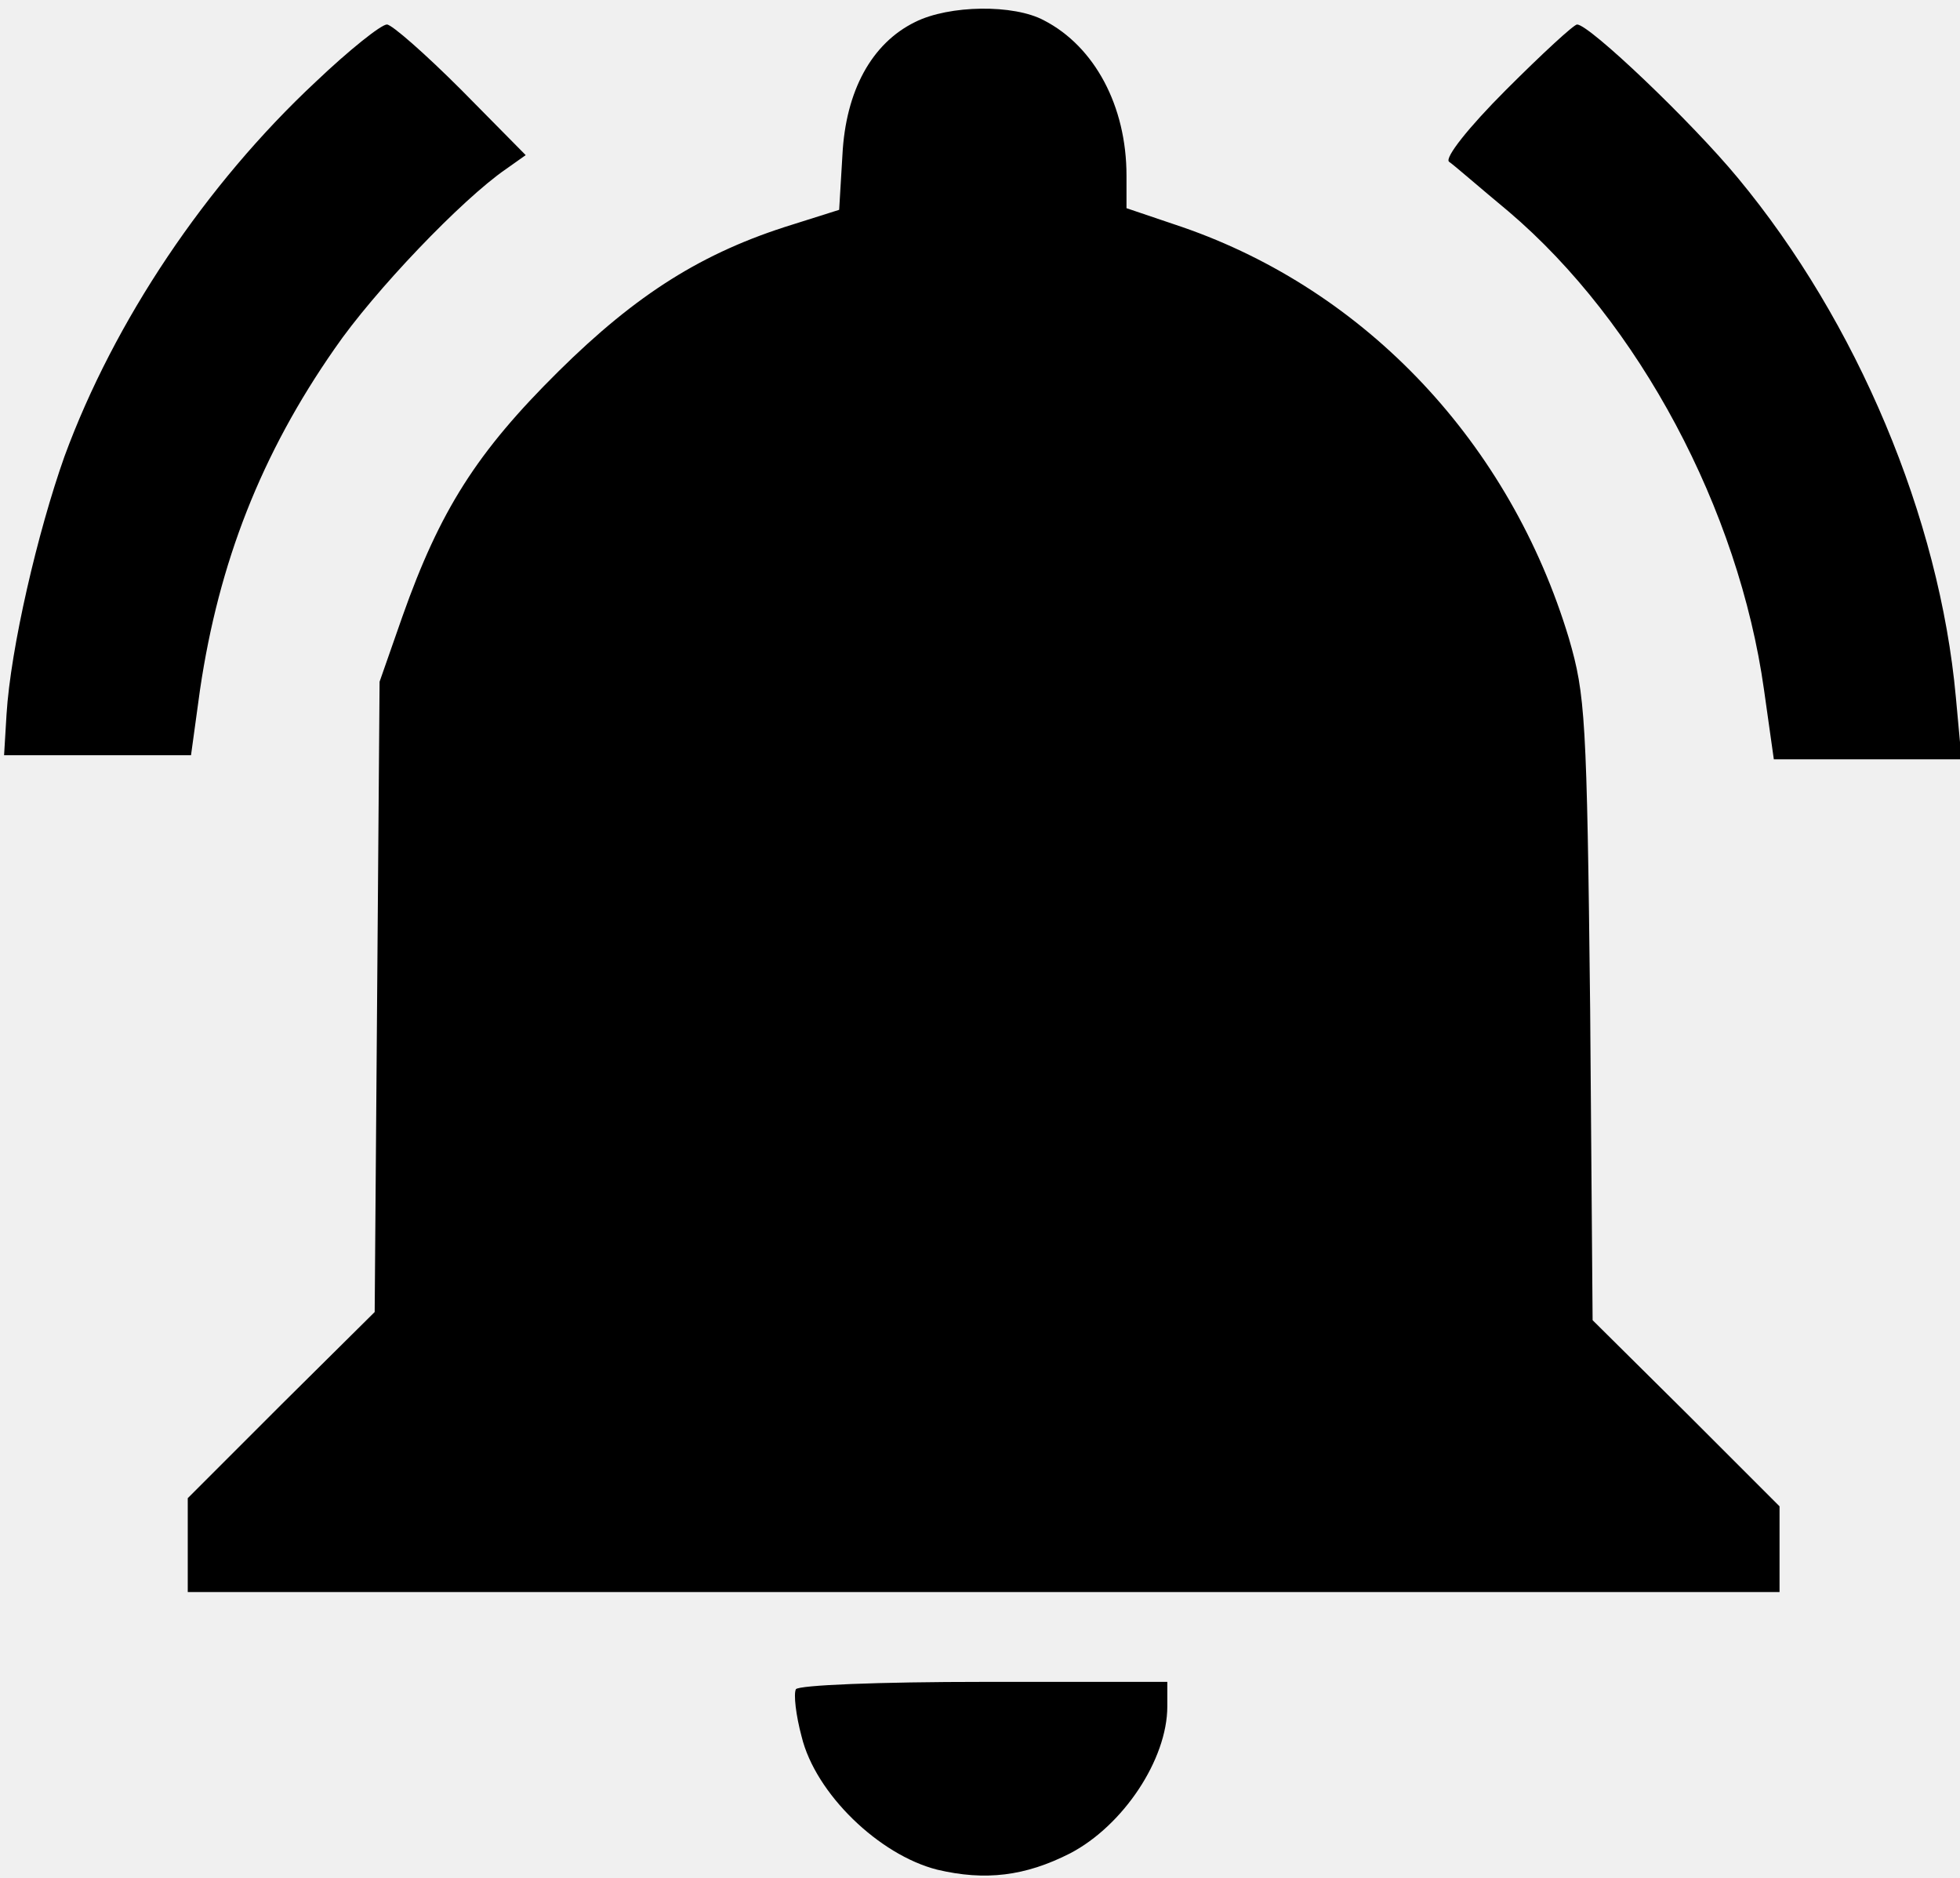
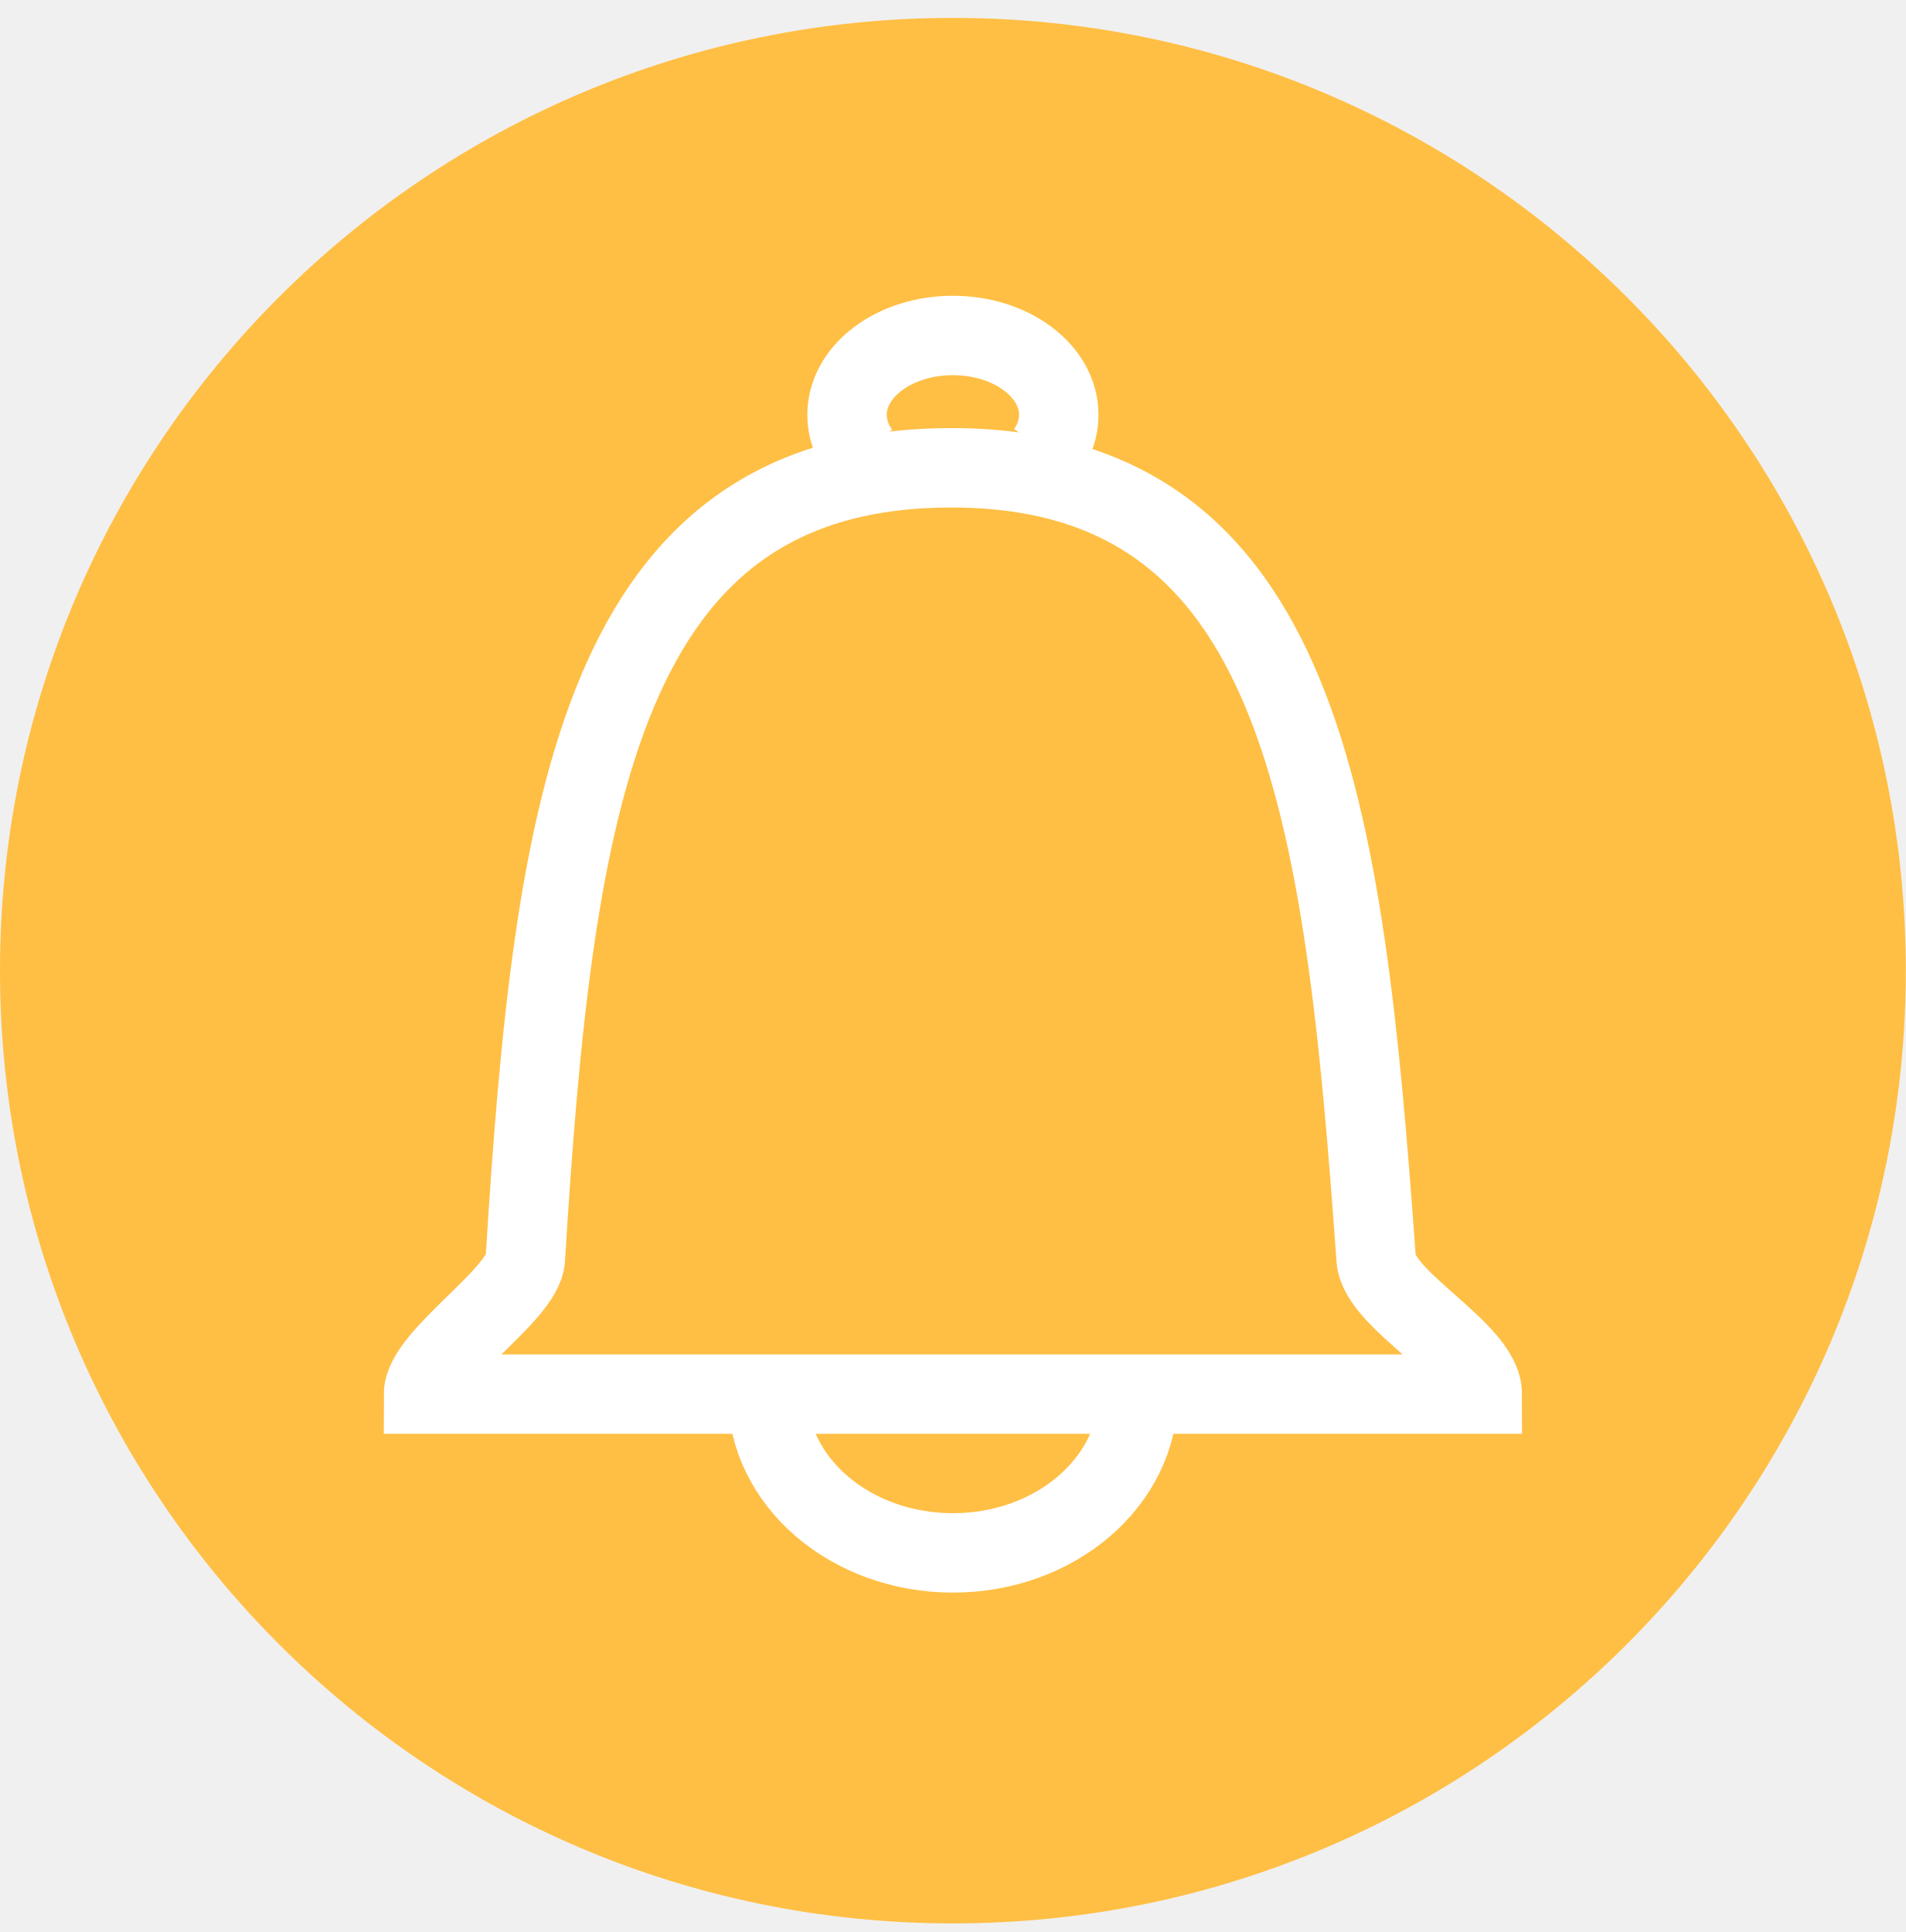
- <svg xmlns="http://www.w3.org/2000/svg" t="1562579842166" class="icon" viewBox="0 0 1069 1024" version="1.1" p-id="38615" width="208.789" height="200">
-   <defs>
-     <style type="text/css" />
-   </defs>
-   <path d="M499.089 12.021c-23.597 11.576-37.843 37.398-39.624 72.57l-1.781 29.83-25.377 8.014c-48.974 15.137-85.037 37.843-127.777 80.139-44.522 44.077-64.557 75.687-85.037 133.565l-12.466 35.617-1.336 171.854-1.336 171.854-51.2 50.755L102.4 816.974V868.174h868.174v-46.748l-50.755-50.755-51.2-50.755-1.336-169.628c-1.781-159.388-2.671-171.409-11.576-202.129-32.056-106.407-110.414-189.663-211.033-224.39l-30.275-10.24v-17.809c0-37.843-17.363-70.344-44.967-84.591-16.473-8.904-51.645-8.459-70.344 0.89zM172.299 44.522C112.195 100.619 62.33 174.97 35.172 248.877 20.48 290.282 5.788 353.503 3.562 389.565l-1.336 22.261h101.955l4.897-35.617C119.318 306.755 142.47 247.541 182.539 190.108c21.37-31.165 69.454-81.475 93.496-97.948l10.685-7.569-35.172-35.617c-19.59-19.59-37.843-35.617-40.515-35.617-3.117 0-20.48 13.802-38.734 31.165zM821.426 48.974c-20.925 20.925-33.391 36.953-31.165 39.179 2.671 1.781 16.918 14.247 32.501 27.158 71.235 60.55 125.551 162.504 139.353 260.897l5.343 37.843h102.4l-3.117-33.837c-8.904-97.948-53.871-204.8-118.873-283.158C922.49 66.337 866.838 13.357 860.16 13.357c-1.781 0-19.144 16.028-38.734 35.617zM434.087 921.155c-1.336 2.671 0 14.247 3.117 25.823 7.569 31.165 42.296 64.557 73.906 72.57 26.268 6.233 48.083 3.562 72.57-8.904 28.939-15.137 52.981-51.2 52.981-80.139v-13.357h-99.729c-58.323 0-101.064 1.781-102.845 4.007z" p-id="38616" />
+ <svg xmlns="http://www.w3.org/2000/svg" width="72px" height="73px" viewBox="0 0 72 73" version="1.1">
+   <g id="Page-1" stroke="none" stroke-width="1" fill="none" fill-rule="evenodd">
+     <g id="我的-copy" transform="translate(-96, -1781)" fill-rule="nonzero">
+       <g id="Group-7" transform="translate(48, 1718.989)">
+         <g id="Group-5" transform="translate(48, 62.68676)">
+           <g id="消息中心">
+             <circle id="椭圆形-copy-5" fill="#FFBF44" cx="36" cy="36" r="36" />
+             <path d="M56,52 C56,50.368 52.102,48.468 51.989,46.895 C50.77,29.841 49.179,17 35.944,17 C22.708,17 20.916,29.523 19.847,46.895 C19.764,48.257 16,50.594 16,52 L56,52 Z" id="Path" stroke="#FFFFFF" stroke-width="3" />
+             <path d="M39.538,16.401 C39.833,15.983 40,15.506 40,15 C40,13.343 38.209,12 36,12 C33.791,12 32,13.343 32,15 C32,15.527 32.181,16.022 32.499,16.452" id="Path" stroke="#FFFFFF" stroke-width="3" />
+             <path d="M29,52 C29,55.314 32.134,58 36,58 C39.866,58 43,55.314 43,52" id="Path" stroke="#FFFFFF" stroke-width="3" />
+           </g>
+         </g>
+       </g>
+     </g>
+   </g>
</svg>
